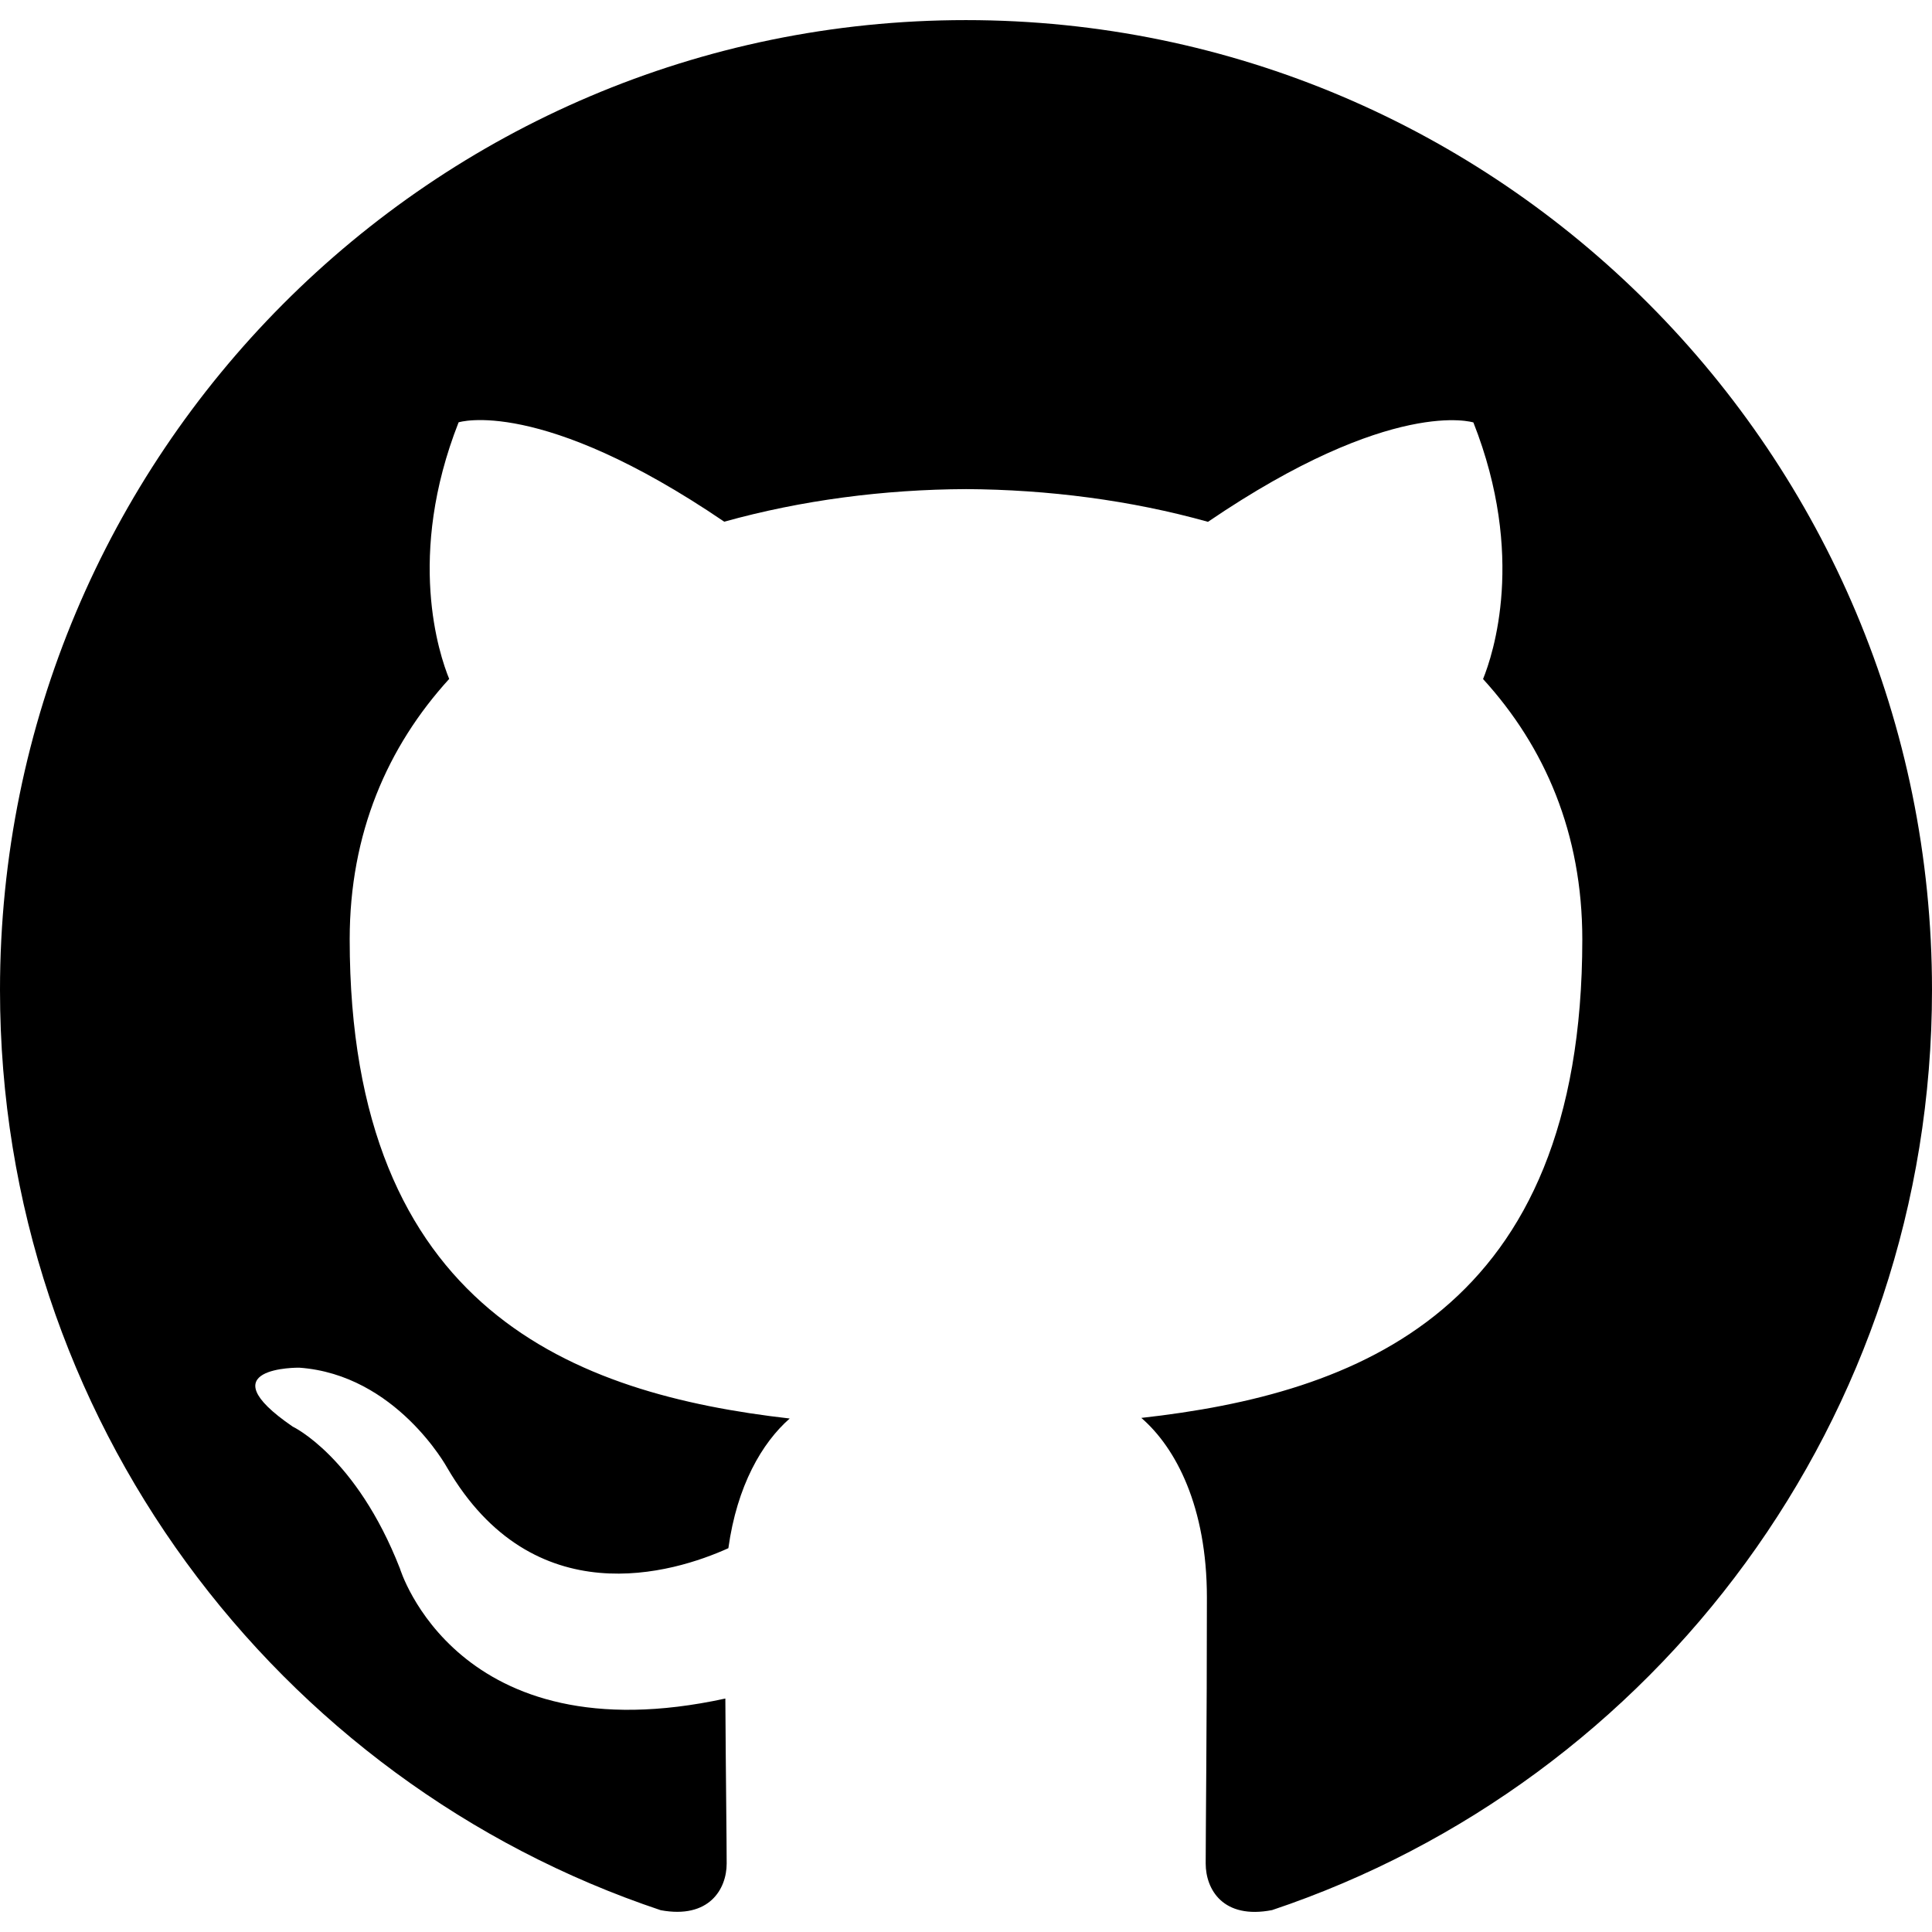
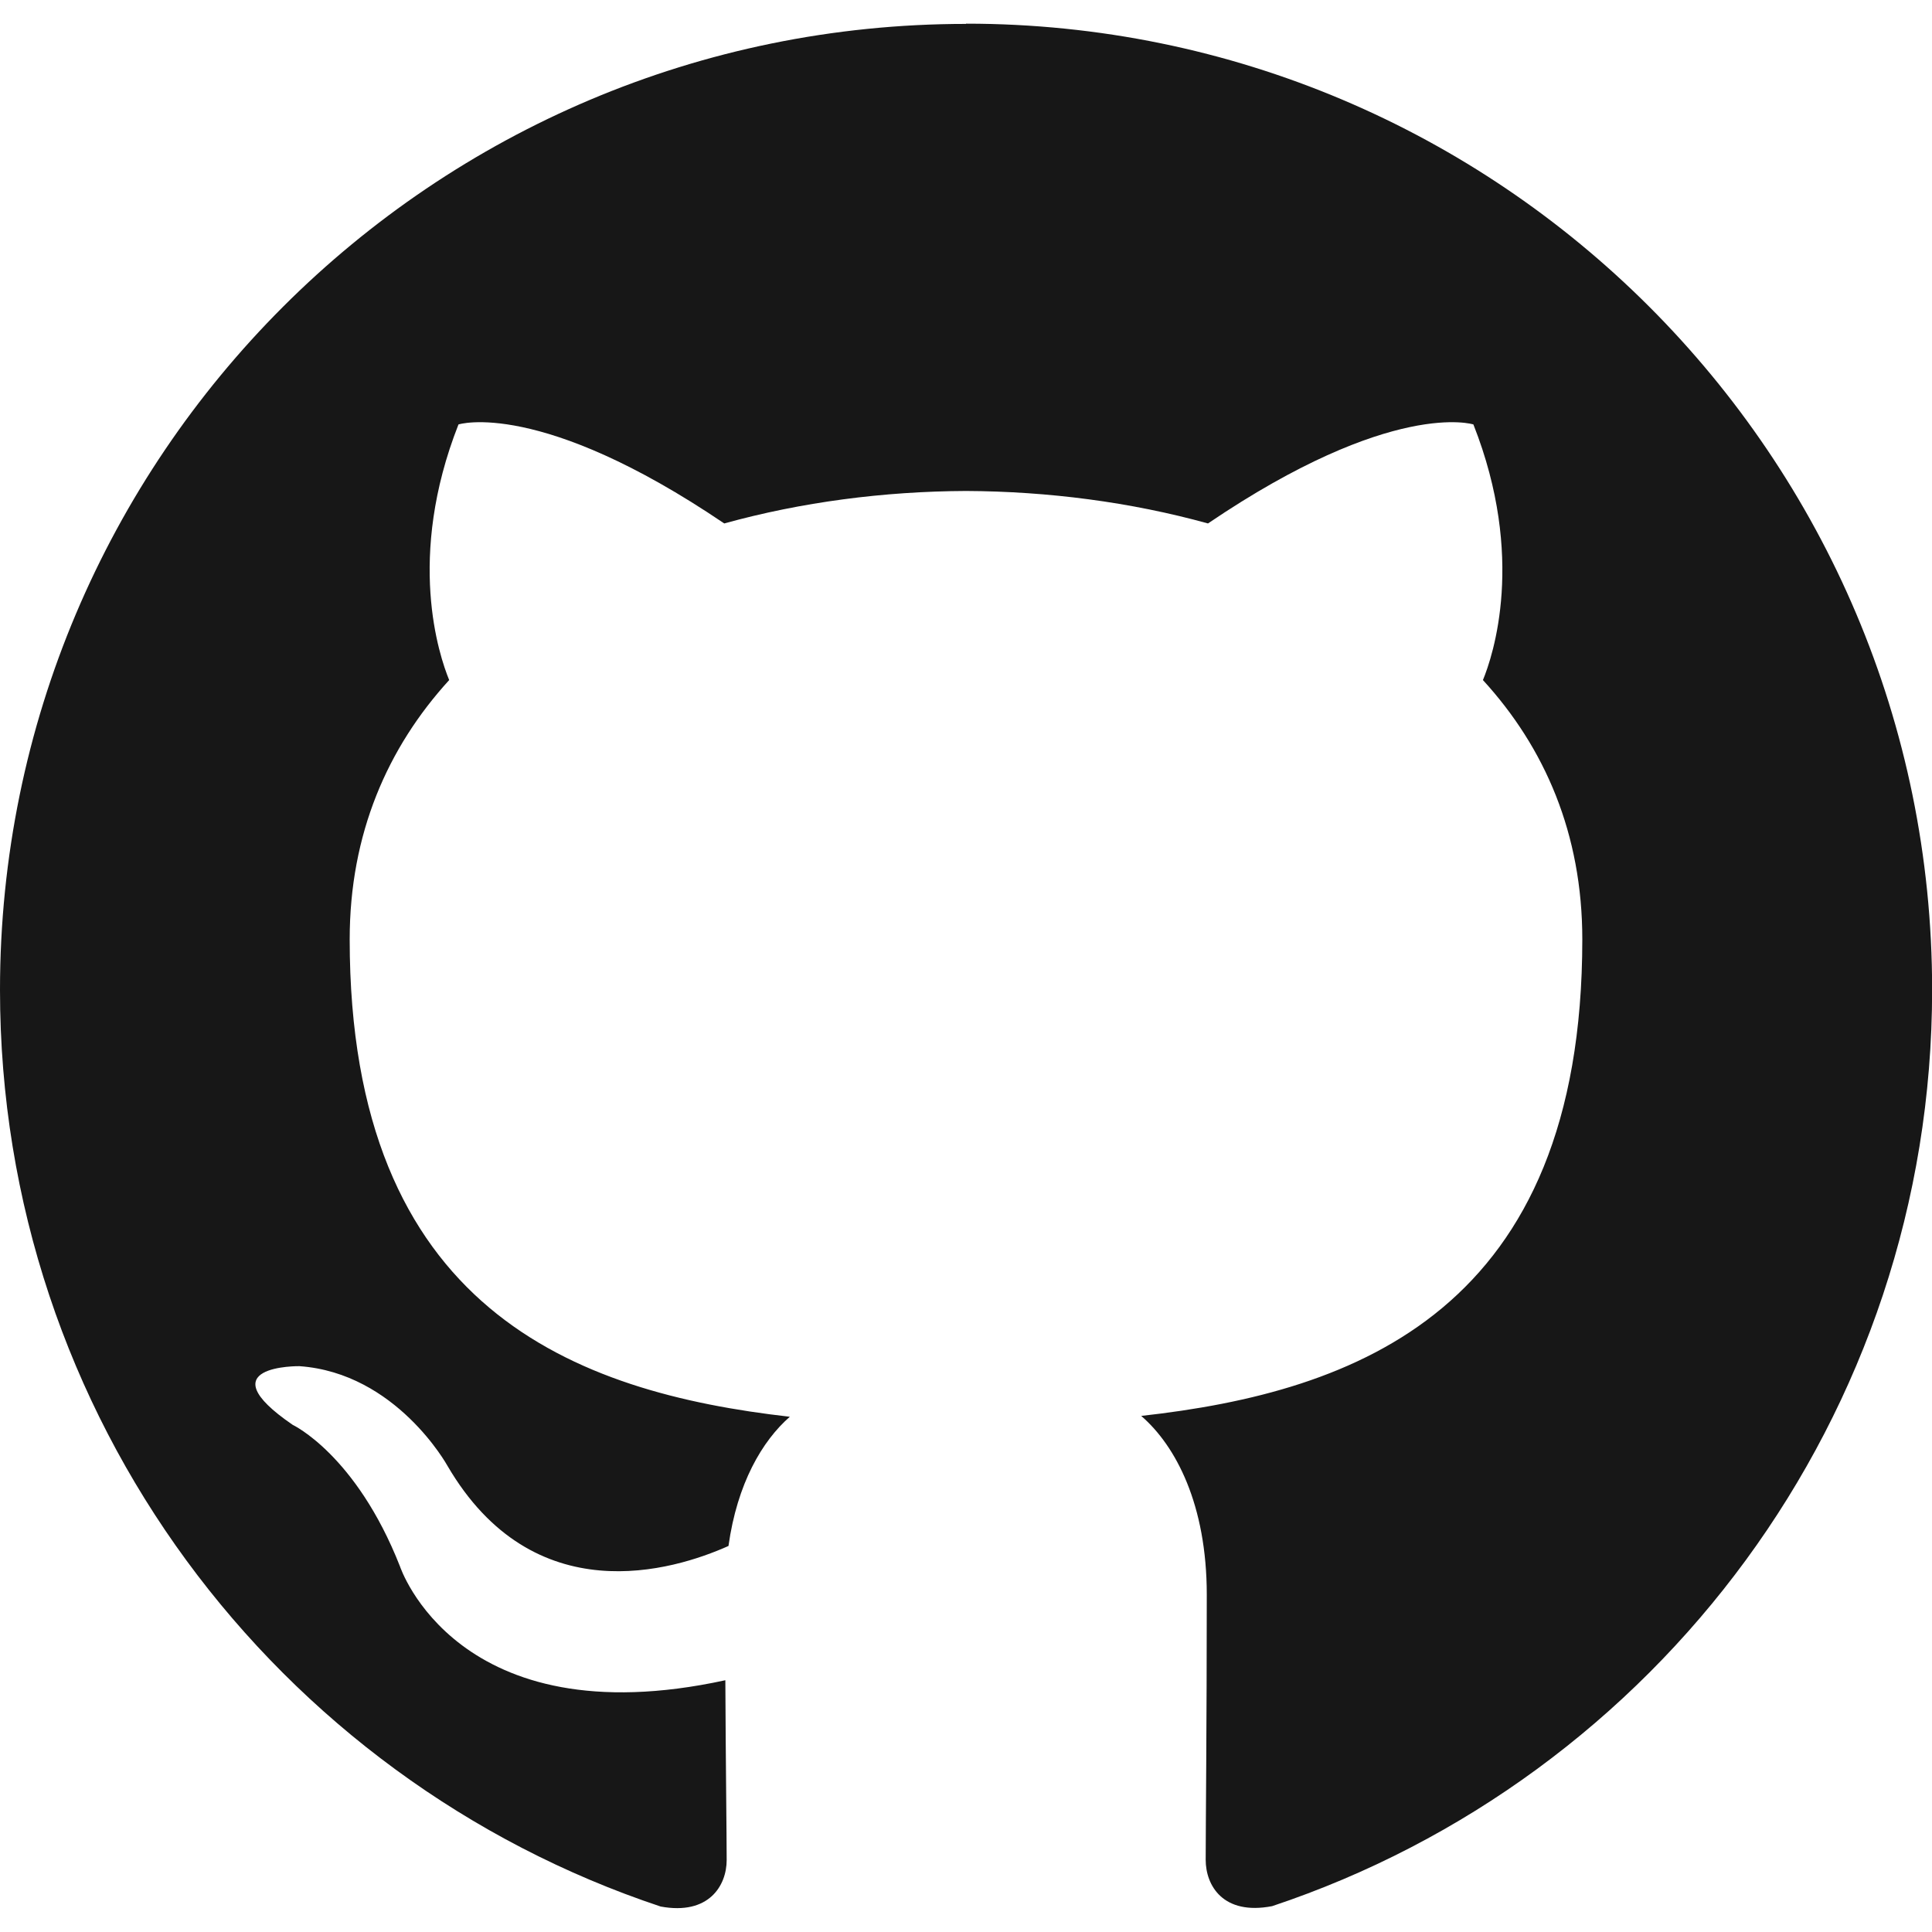
- <svg xmlns="http://www.w3.org/2000/svg" version="1.1" id="Capa_1" x="0px" y="0px" viewBox="0 0 512 512" style="enable-background:new 0 0 512 512;" xml:space="preserve">
-   <g>
-     <g>
-       <path d="M255.968,5.329C114.624,5.329,0,120.401,0,262.353c0,113.536,73.344,209.856,175.104,243.872    c12.8,2.368,17.472-5.568,17.472-12.384c0-6.112-0.224-22.272-0.352-43.712c-71.2,15.52-86.24-34.464-86.24-34.464    c-11.616-29.696-28.416-37.6-28.416-37.6c-23.264-15.936,1.728-15.616,1.728-15.616c25.696,1.824,39.2,26.496,39.2,26.496    c22.848,39.264,59.936,27.936,74.528,21.344c2.304-16.608,8.928-27.936,16.256-34.368    c-56.832-6.496-116.608-28.544-116.608-127.008c0-28.064,9.984-51.008,26.368-68.992c-2.656-6.496-11.424-32.64,2.496-68    c0,0,21.504-6.912,70.4,26.336c20.416-5.696,42.304-8.544,64.096-8.64c21.728,0.128,43.648,2.944,64.096,8.672    c48.864-33.248,70.336-26.336,70.336-26.336c13.952,35.392,5.184,61.504,2.56,68c16.416,17.984,26.304,40.928,26.304,68.992    c0,98.72-59.84,120.448-116.864,126.816c9.184,7.936,17.376,23.616,17.376,47.584c0,34.368-0.32,62.08-0.32,70.496    c0,6.88,4.608,14.88,17.6,12.352C438.72,472.145,512,375.857,512,262.353C512,120.401,397.376,5.329,255.968,5.329z" />
-     </g>
-   </g>
-   <g>
- </g>
-   <g>
- </g>
-   <g>
- </g>
-   <g>
- </g>
-   <g>
- </g>
-   <g>
- </g>
-   <g>
- </g>
-   <g>
- </g>
-   <g>
- </g>
-   <g>
- </g>
-   <g>
- </g>
-   <g>
- </g>
-   <g>
- </g>
-   <g>
- </g>
-   <g>
- </g>
+ <svg xmlns="http://www.w3.org/2000/svg" version="1.1" width="16" height="16" viewBox="0 0 16 16">
+   <path fill="#171717" d="M8 0.198c-4.418 0-8 3.582-8 8 0 3.535 2.292 6.533 5.471 7.591 0.4 0.074 0.547-0.174 0.547-0.385 0-0.191-0.008-0.821-0.011-1.489-2.226 0.484-2.695-0.944-2.695-0.944-0.364-0.925-0.888-1.171-0.888-1.171-0.726-0.497 0.055-0.486 0.055-0.486 0.803 0.056 1.226 0.824 1.226 0.824 0.714 1.223 1.872 0.869 2.328 0.665 0.072-0.517 0.279-0.87 0.508-1.070-1.777-0.202-3.645-0.888-3.645-3.954 0-0.873 0.313-1.587 0.824-2.147-0.083-0.202-0.357-1.015 0.077-2.117 0 0 0.672-0.215 2.201 0.82 0.638-0.177 1.322-0.266 2.002-0.269 0.68 0.003 1.365 0.092 2.004 0.269 1.527-1.035 2.198-0.82 2.198-0.82 0.435 1.102 0.162 1.916 0.079 2.117 0.513 0.56 0.823 1.274 0.823 2.147 0 3.073-1.872 3.749-3.653 3.947 0.287 0.248 0.543 0.735 0.543 1.481 0 1.070-0.009 1.932-0.009 2.195 0 0.213 0.144 0.462 0.55 0.384 3.177-1.059 5.466-4.057 5.466-7.59 0-4.418-3.582-8-8-8z" />
</svg>
